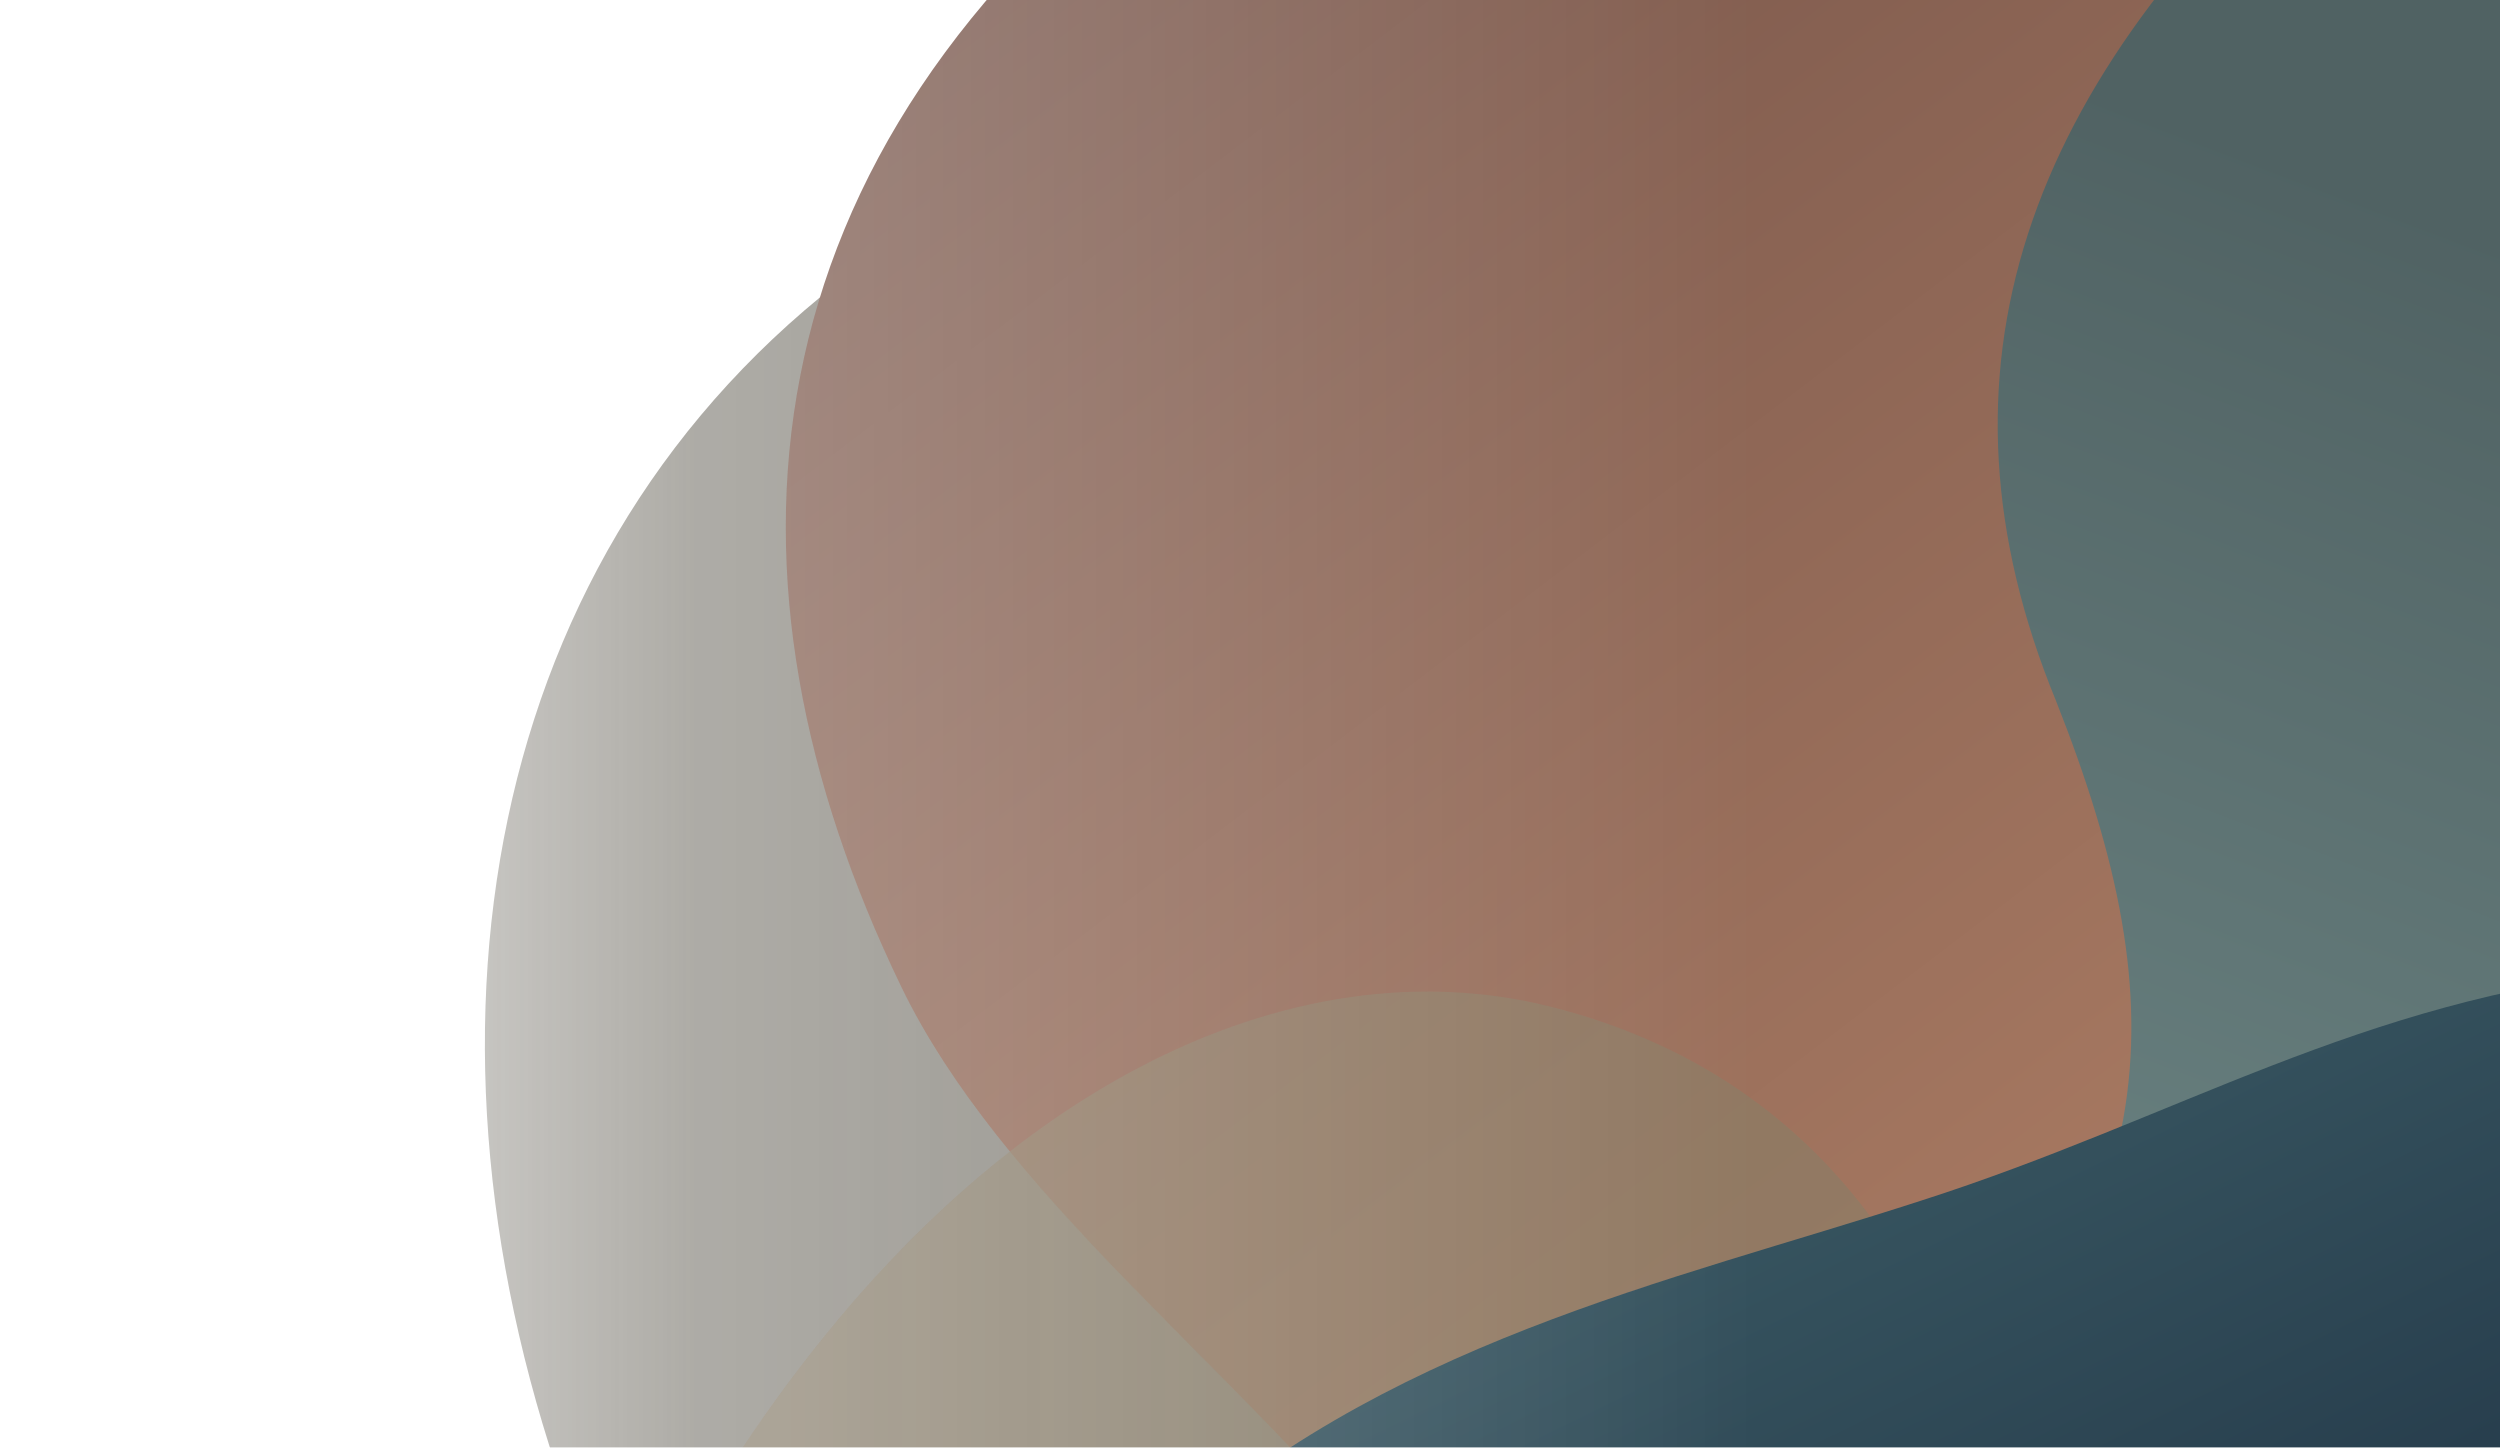
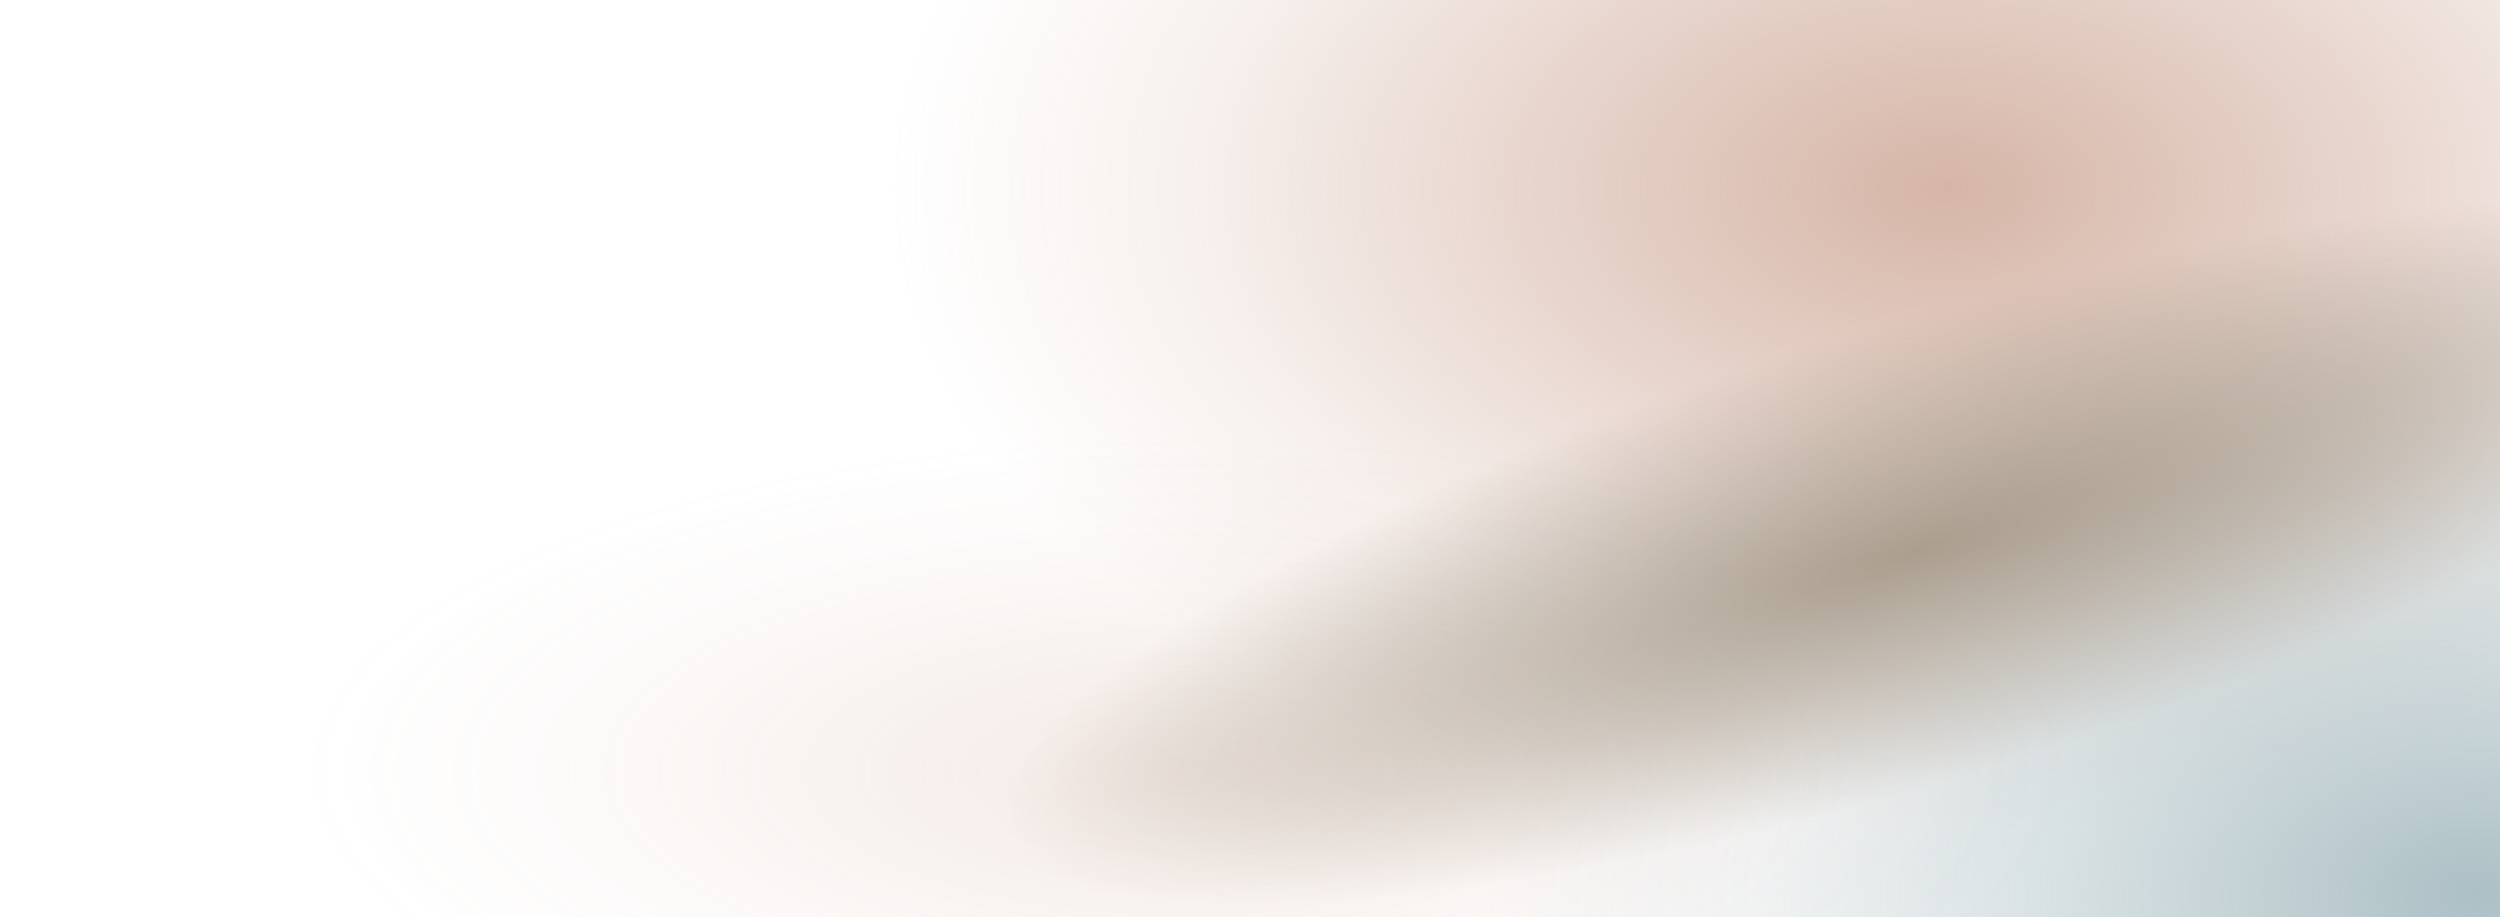
- <svg xmlns="http://www.w3.org/2000/svg" viewBox="0 0 760 440" fill="none">
+ <svg xmlns="http://www.w3.org/2000/svg" viewBox="0 0 1200 440" preserveAspectRatio="none">
  <defs>
-     <linearGradient id="reveal">
-       <stop stop-color="white" stop-opacity="0" />
-       <stop offset=".28" stop-color="white" stop-opacity=".7" />
-       <stop offset=".7" stop-color="white" />
-     </linearGradient>
-     <linearGradient id="mist" x1="268" y1="25" x2="563" y2="412" gradientUnits="userSpaceOnUse">
-       <stop stop-color="#78564b" />
-       <stop offset="1" stop-color="#a57760" />
-     </linearGradient>
-     <linearGradient id="clay" x1="700" y1="50" x2="562" y2="412" gradientUnits="userSpaceOnUse">
-       <stop stop-color="#506263" />
-       <stop offset="1" stop-color="#6c8584" />
-     </linearGradient>
-     <linearGradient id="blue" x1="632" y1="301" x2="710" y2="460" gradientUnits="userSpaceOnUse">
-       <stop stop-color="#385661" />
-       <stop offset="1" stop-color="#283f4e" />
-     </linearGradient>
-     <mask id="fade">
-       <path fill="url(#reveal)" d="M0 0h760v440H0z" />
-     </mask>
+     <radialGradient id="clay">
+       <stop stop-color="#bc8870" stop-opacity=".62" />
+       <stop offset=".38" stop-color="#bc8870" stop-opacity=".36" />
+       <stop offset=".72" stop-color="#bc8870" stop-opacity=".12" />
+       <stop offset="1" stop-color="#bc8870" stop-opacity="0" />
+     </radialGradient>
+     <radialGradient id="mist">
+       <stop stop-color="#71929b" stop-opacity=".58" />
+       <stop offset=".36" stop-color="#71929b" stop-opacity=".32" />
+       <stop offset=".72" stop-color="#71929b" stop-opacity=".09" />
+       <stop offset="1" stop-color="#71929b" stop-opacity="0" />
+     </radialGradient>
+     <radialGradient id="light">
+       <stop stop-color="#9b8e7c" stop-opacity=".8" />
+       <stop offset=".52" stop-color="#9b8e7c" stop-opacity=".4" />
+       <stop offset="1" stop-color="#9b8e7c" stop-opacity="0" />
+     </radialGradient>
  </defs>
-   <g mask="url(#fade)">
-     <path fill="#5a554a" opacity=".7" d="M174 460C121 316 146 167 260 82 352 13 501-28 648-40L809-30 801 462Z" />
-     <path fill="url(#mist)" d="M358-54C224 47 214 176 274 300 304 362 372 413 418 469L823 454 824-62Z" />
-     <path fill="url(#clay)" d="M710-58C615 25 584 113 625 213 663 309 659 373 573 461L812 463 821-63Z" />
-     <path fill="#8a7c66" opacity=".65" d="M218 452C294 331 390 288 467 305 542 322 590 377 606 459Z" />
-     <path fill="url(#blue)" d="M351 472C420 408 507 390 584 365 662 340 717 304 803 295L818 476Z" />
-   </g>
+   <ellipse cx="935" cy="90" rx="510" ry="310" fill="url(#clay)" />
+   <ellipse cx="1190" cy="430" rx="480" ry="310" fill="url(#mist)" />
+   <ellipse cx="570" cy="370" rx="430" ry="160" fill="url(#clay)" opacity=".3" />
+   <ellipse cx="920" cy="265" rx="460" ry="110" transform="rotate(-17 920 265)" fill="url(#light)" />
</svg>
